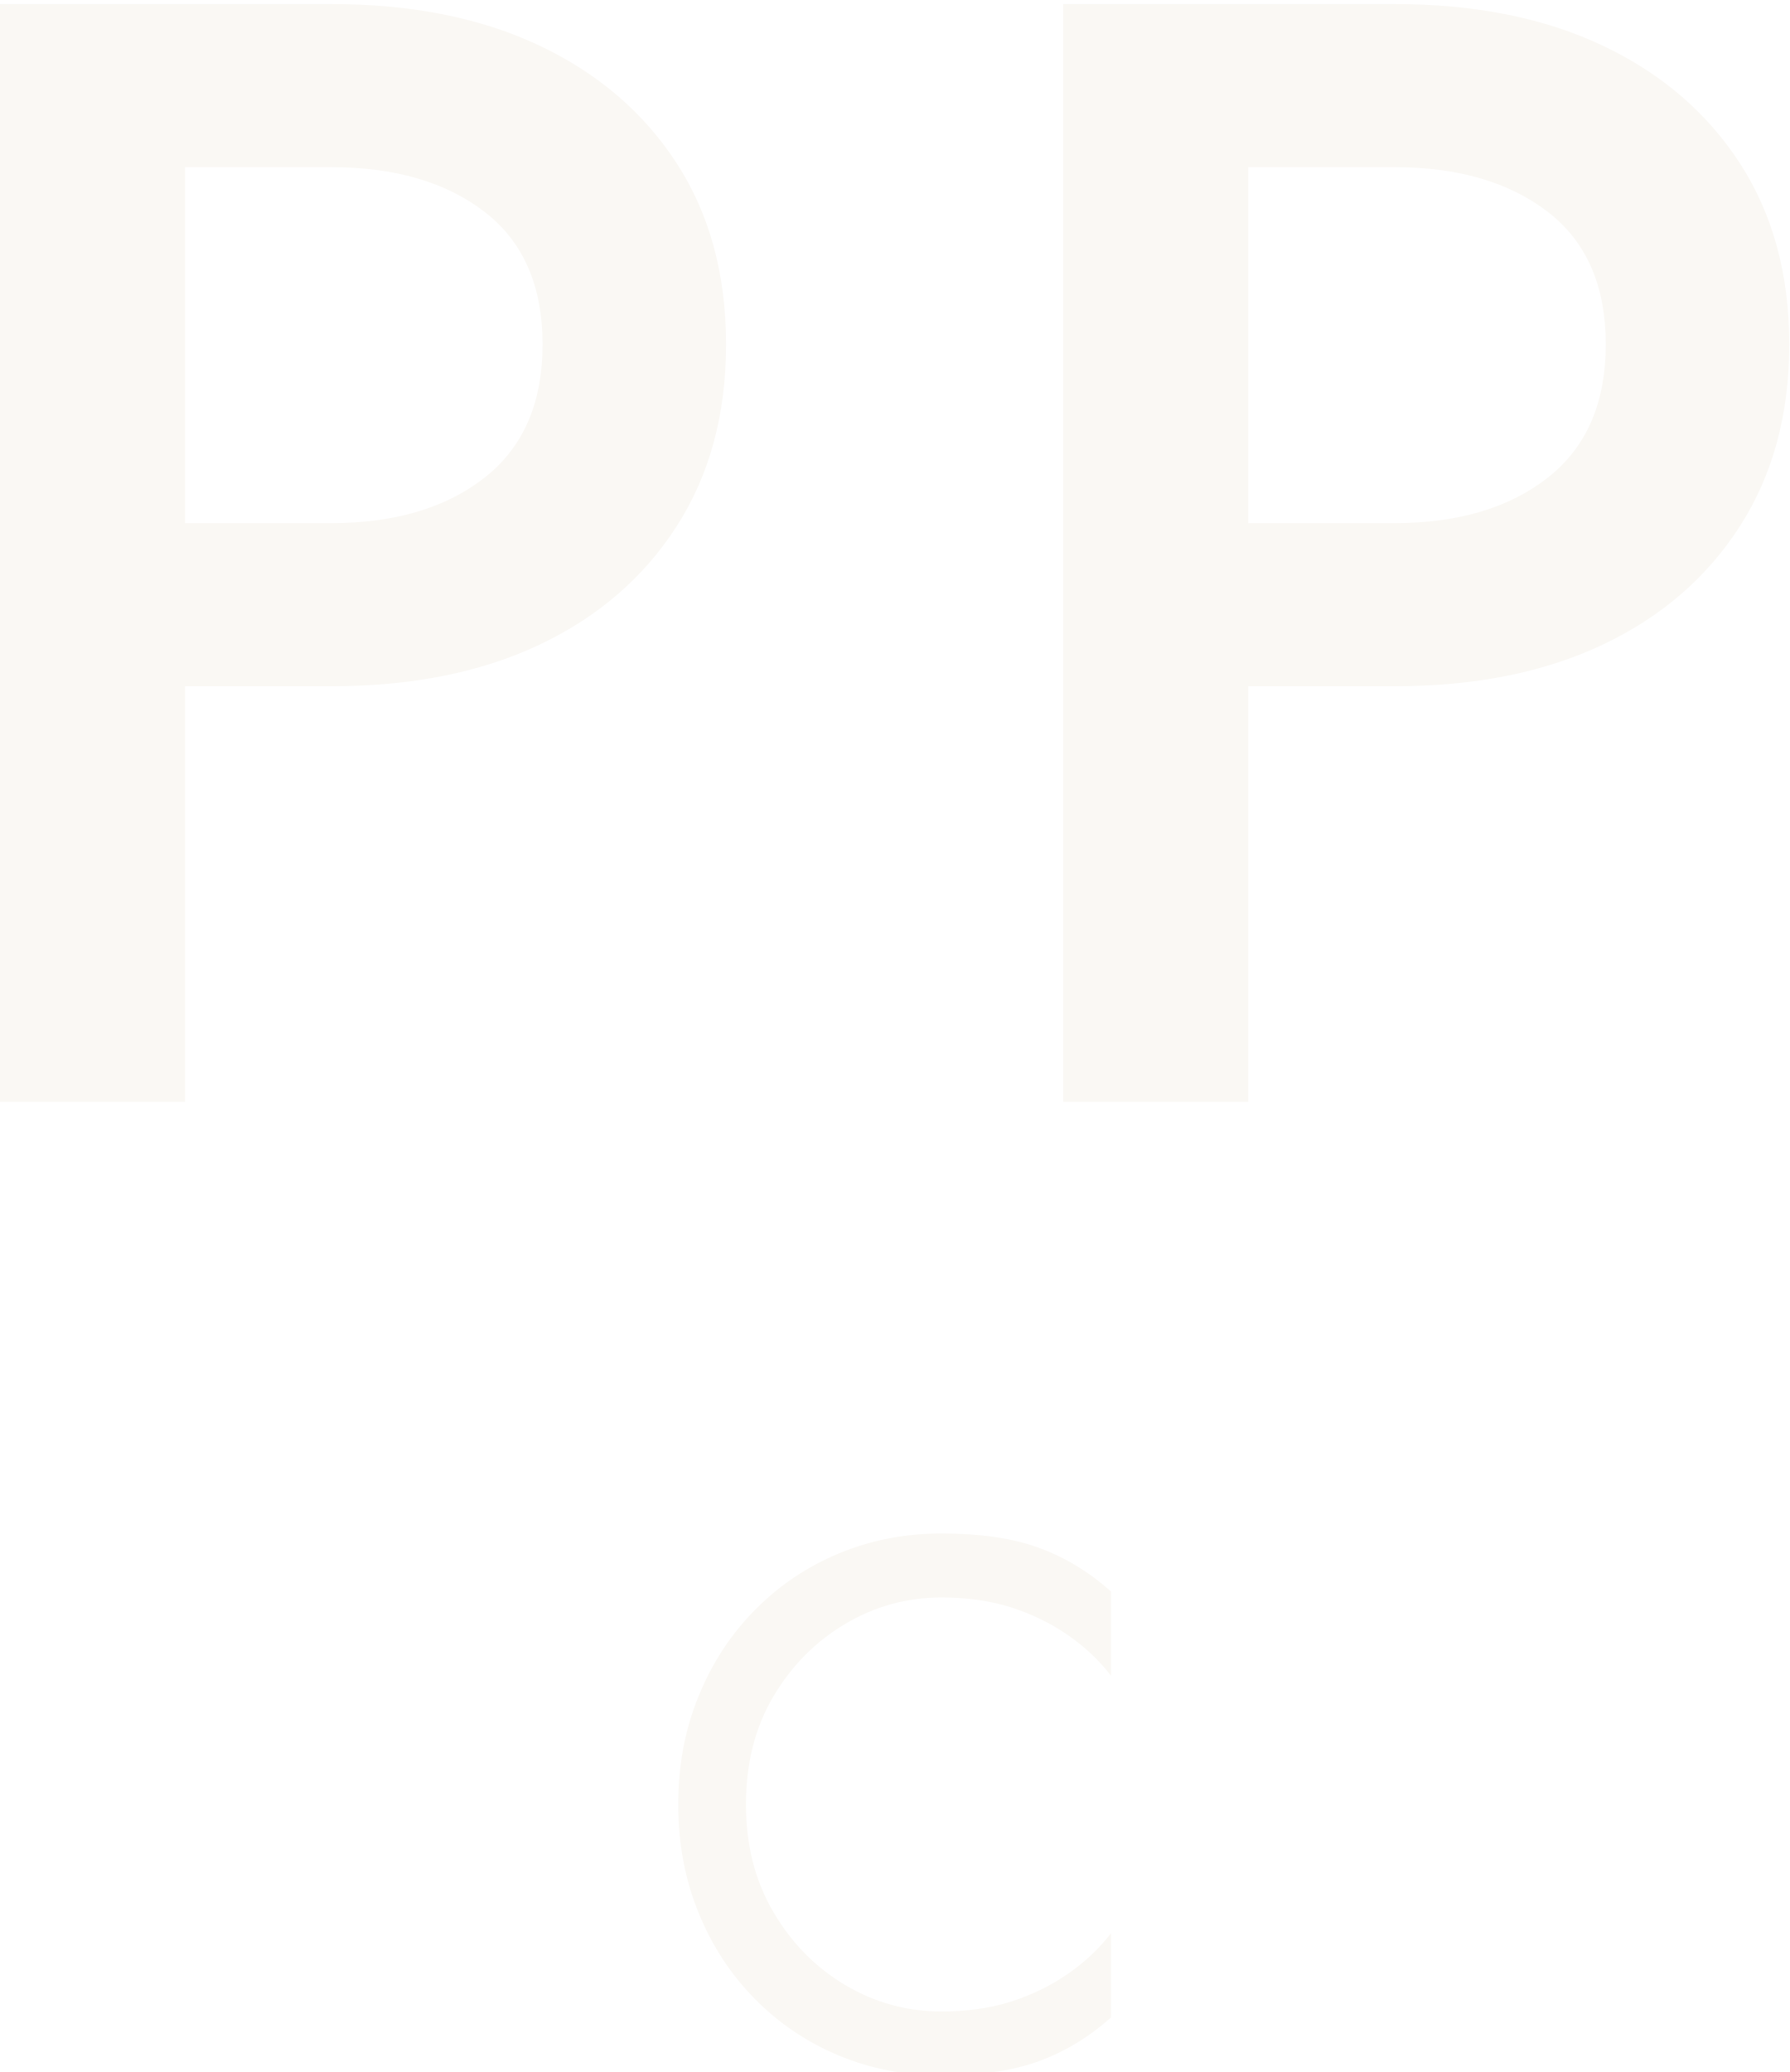
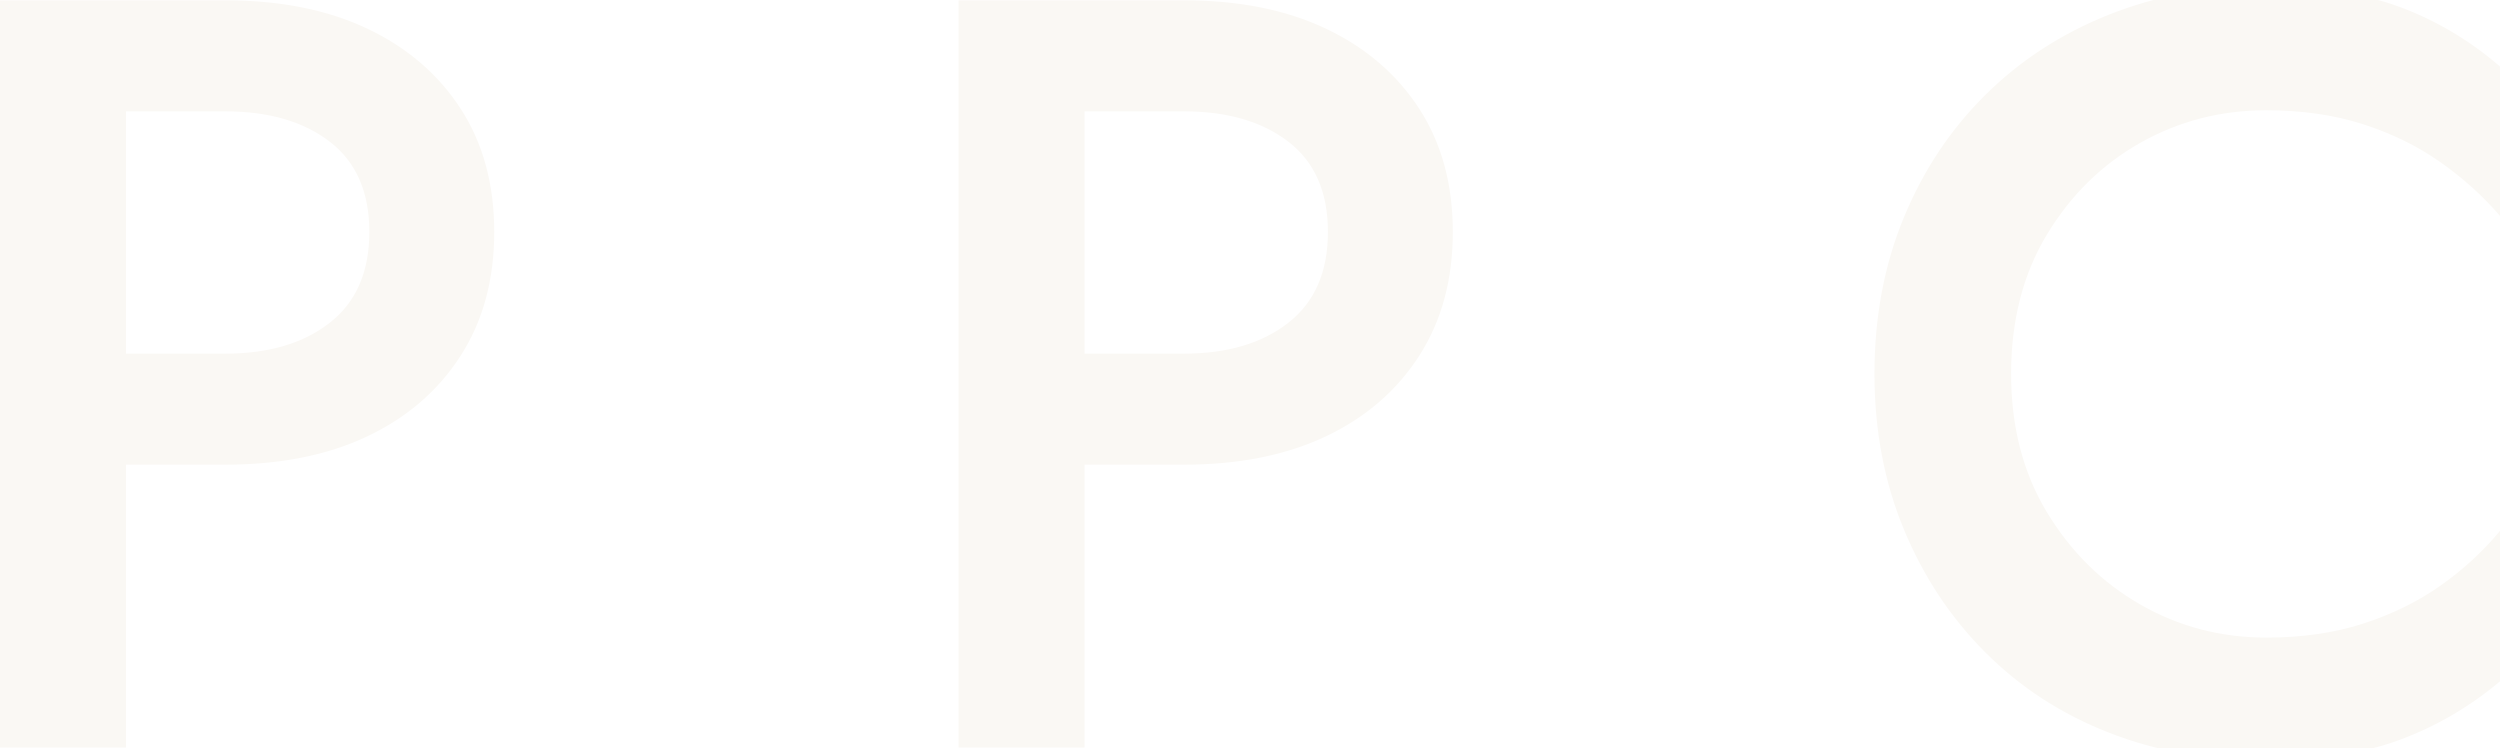
- <svg xmlns="http://www.w3.org/2000/svg" viewBox="0 0 114.10 131.60" width="114" height="132" role="img">
+ <svg xmlns="http://www.w3.org/2000/svg" viewBox="0 0 234.20 70.00" width="234" height="70" role="img">
  <g transform="translate(0.00 0.00)">
-     <path fill="#FAF8F4" d="M0 0V70H11.8V0ZM7 10.4H21.1Q27.2 10.4 30.9 13.25Q34.6 16.1 34.6 21.7Q34.6 27.3 30.9 30.2Q27.2 33.1 21.1 33.1H7V43.5H21.1Q28.8 43.5 34.4 40.85Q40 38.2 43.15 33.3Q46.3 28.4 46.3 21.7Q46.3 15 43.15 10.15Q40 5.3 34.4 2.65Q28.8 0 21.1 0H7Z M67.8 0V70H79.6V0ZM74.8 10.4H88.9Q95 10.4 98.7 13.25Q102.4 16.1 102.4 21.7Q102.4 27.3 98.7 30.2Q95 33.1 88.9 33.1H74.8V43.5H88.9Q96.6 43.5 102.2 40.85Q107.8 38.2 110.95 33.3Q114.1 28.4 114.1 21.7Q114.1 15 110.95 10.15Q107.8 5.3 102.2 2.65Q96.6 0 88.9 0H74.8Z" />
-     <path fill="#FAF8F4" d="M47.57 114.8Q47.57 110.86 49.32 107.91Q51.07 104.96 53.91 103.28Q56.74 101.6 60.05 101.6Q62.45 101.6 64.44 102.22Q66.43 102.85 68.07 103.98Q69.7 105.1 70.85 106.59V101.22Q68.74 99.34 66.24 98.43Q63.75 97.52 60.05 97.52Q56.55 97.52 53.5 98.79Q50.45 100.06 48.15 102.39Q45.84 104.72 44.55 107.89Q43.25 111.06 43.25 114.8Q43.25 118.54 44.55 121.71Q45.84 124.88 48.15 127.21Q50.45 129.54 53.5 130.81Q56.55 132.08 60.05 132.08Q63.75 132.08 66.24 131.17Q68.74 130.26 70.85 128.38V123.01Q69.7 124.5 68.07 125.62Q66.43 126.75 64.44 127.38Q62.45 128 60.05 128Q56.74 128 53.91 126.32Q51.07 124.64 49.32 121.66Q47.57 118.69 47.57 114.8Z" />
+     <path fill="#FAF8F4" d="M0 0V70H11.8V0ZM7 10.4H21.1Q27.2 10.4 30.9 13.25Q34.6 16.1 34.6 21.7Q34.6 27.3 30.9 30.2Q27.2 33.1 21.1 33.1H7V43.5H21.1Q28.8 43.5 34.4 40.85Q40 38.2 43.15 33.3Q46.3 28.4 46.3 21.7Q46.3 15 43.15 10.15Q40 5.3 34.4 2.65Q28.8 0 21.1 0H7Z M89.8 0V70H101.6V0ZM96.8 10.4H110.9Q117 10.4 120.7 13.25Q124.4 16.1 124.4 21.7Q124.4 27.3 120.7 30.2Q117 33.1 110.9 33.1H96.8V43.5H110.9Q118.6 43.5 124.2 40.85Q129.8 38.2 132.95 33.3Q136.1 28.4 136.1 21.7Q136.1 15 132.95 10.15Q129.8 5.3 124.2 2.65Q118.6 0 110.9 0H96.8Z M188.4 35Q188.4 27.5 191.75 21.95Q195.1 16.4 200.5 13.35Q205.9 10.3 212.3 10.3Q217.3 10.3 221.35 11.6Q225.4 12.9 228.6 15.15Q231.8 17.4 234.2 20.2V6.2Q229.9 2.5 224.75 0.6Q219.6 -1.3 211.9 -1.3Q204.2 -1.3 197.55 1.35Q190.9 4 186 8.85Q181.1 13.7 178.35 20.35Q175.6 27 175.6 35Q175.6 42.9 178.35 49.55Q181.1 56.2 186 61.1Q190.9 66 197.55 68.6Q204.2 71.2 211.9 71.2Q219.6 71.2 224.75 69.3Q229.9 67.4 234.2 63.8V49.7Q231.8 52.6 228.6 54.85Q225.4 57.1 221.35 58.4Q217.3 59.7 212.3 59.7Q205.9 59.7 200.5 56.6Q195.1 53.5 191.75 47.95Q188.4 42.4 188.4 35Z" />
  </g>
</svg>
